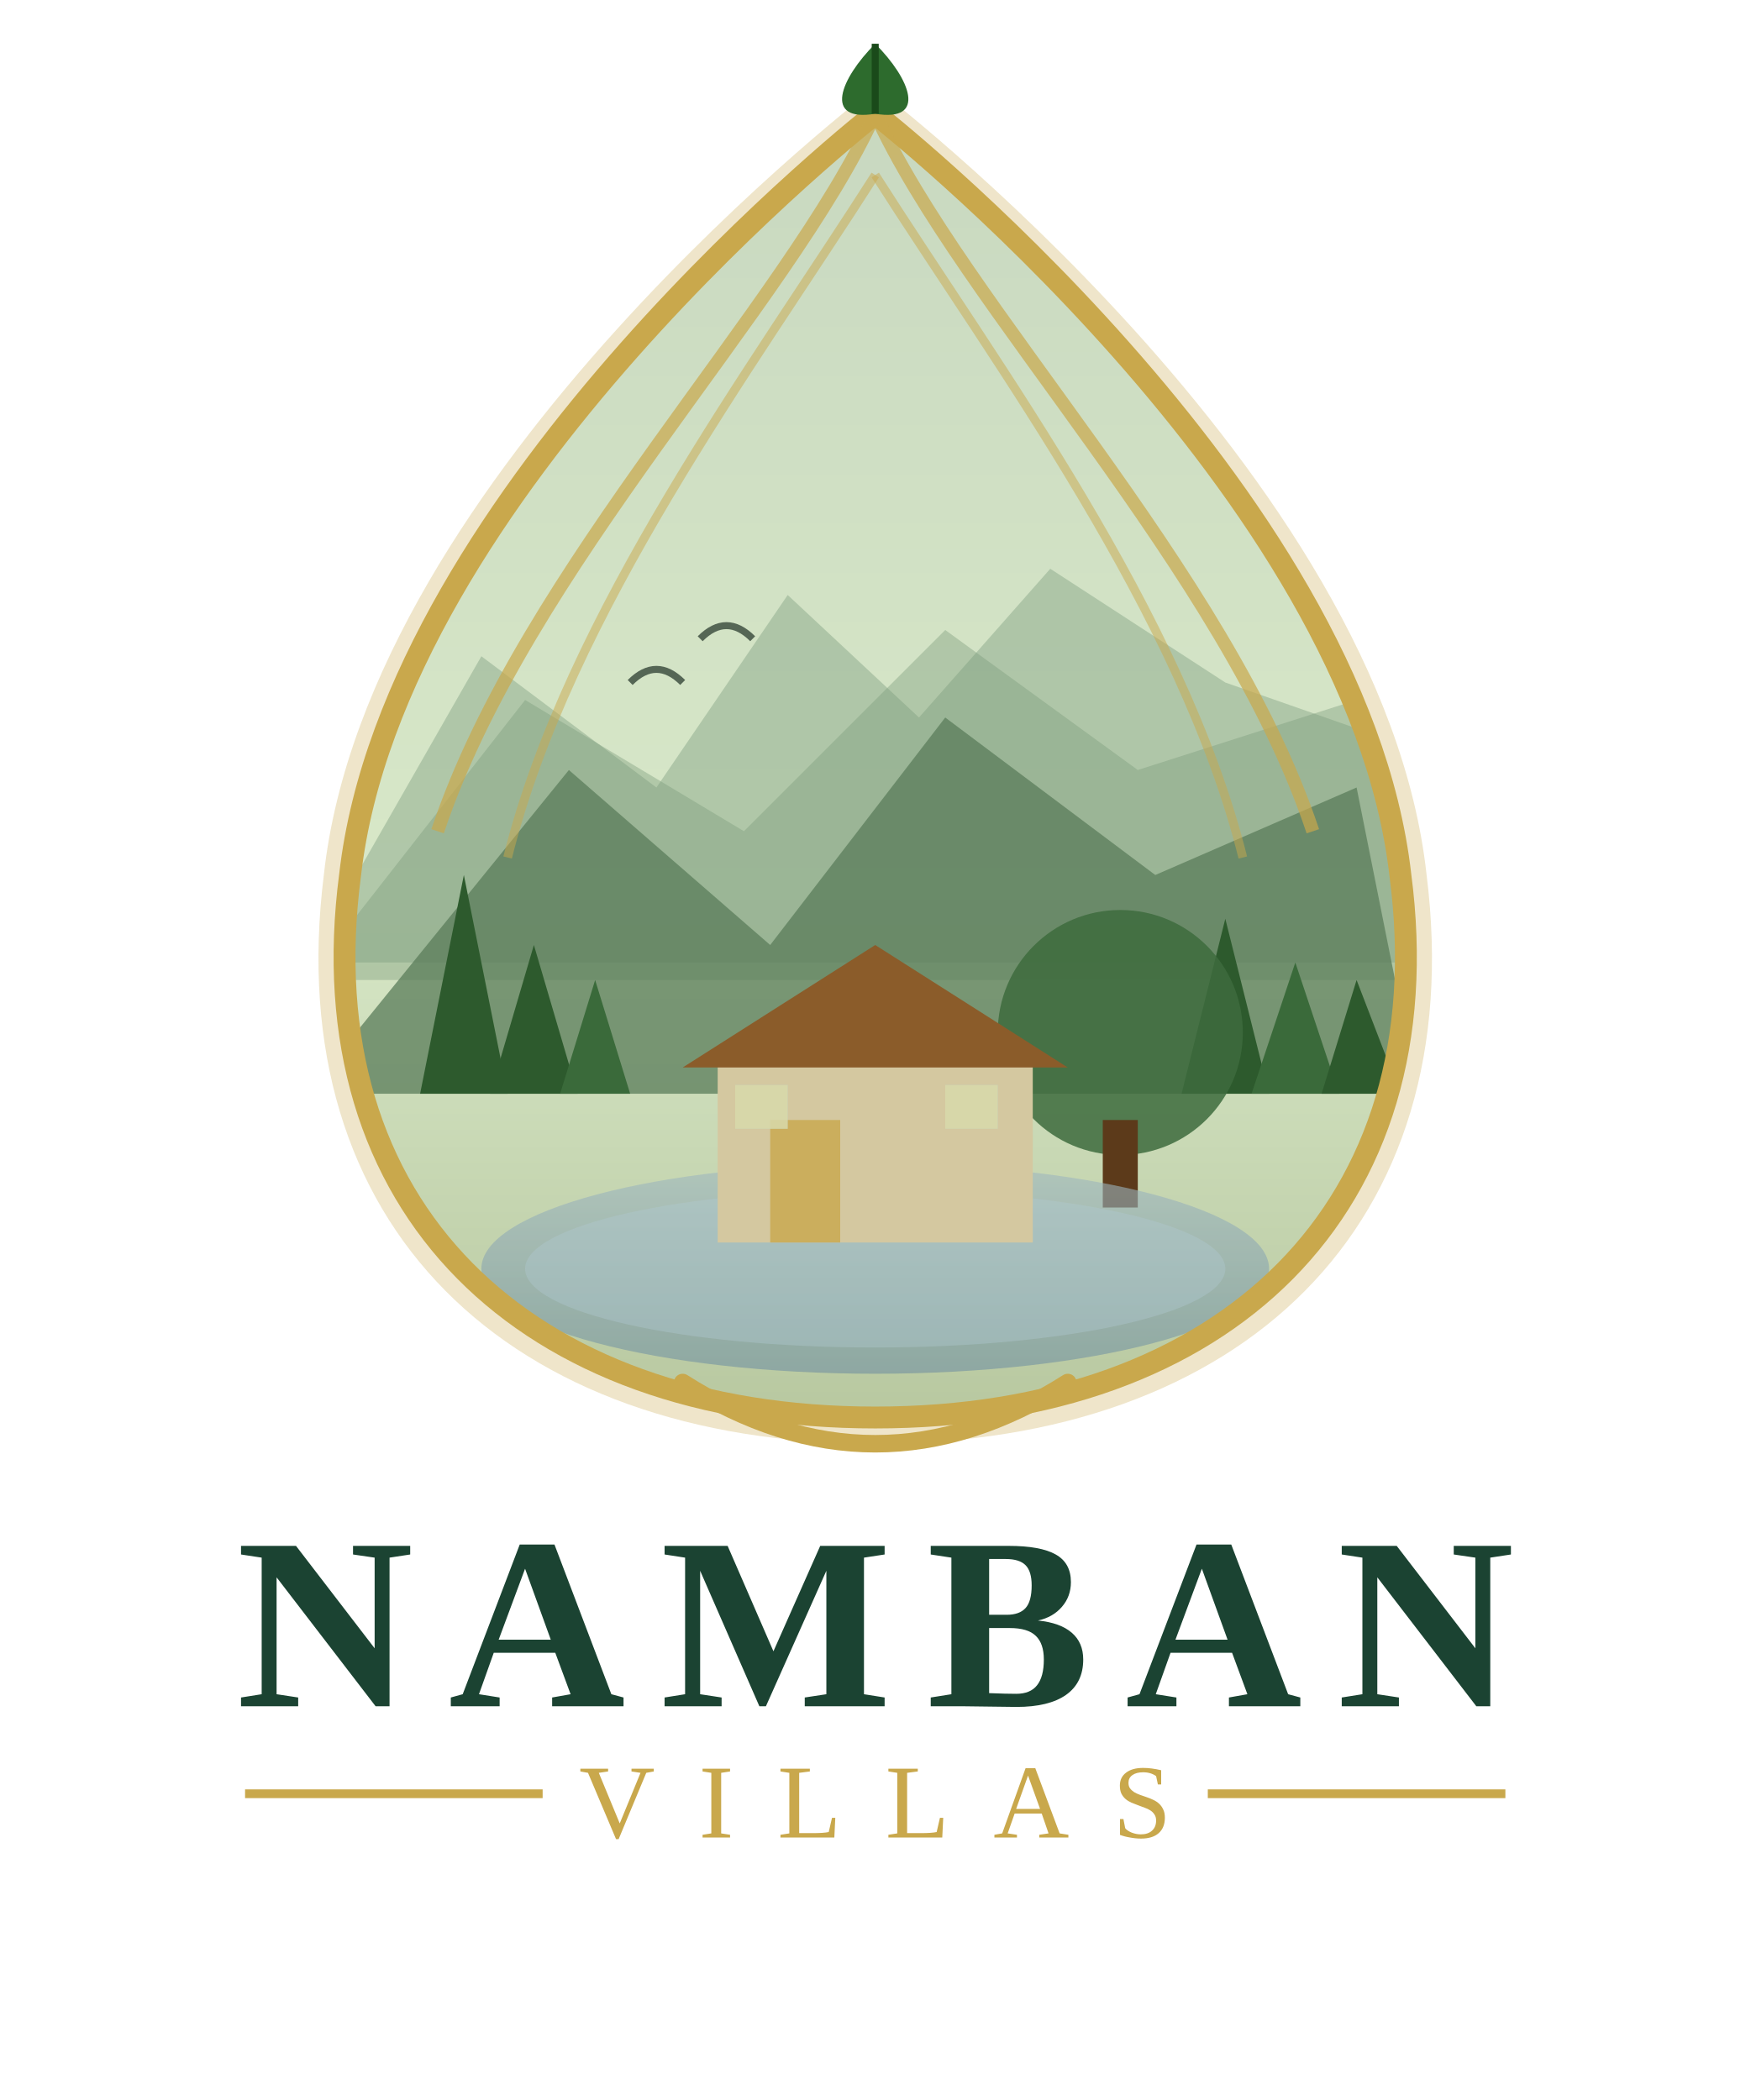
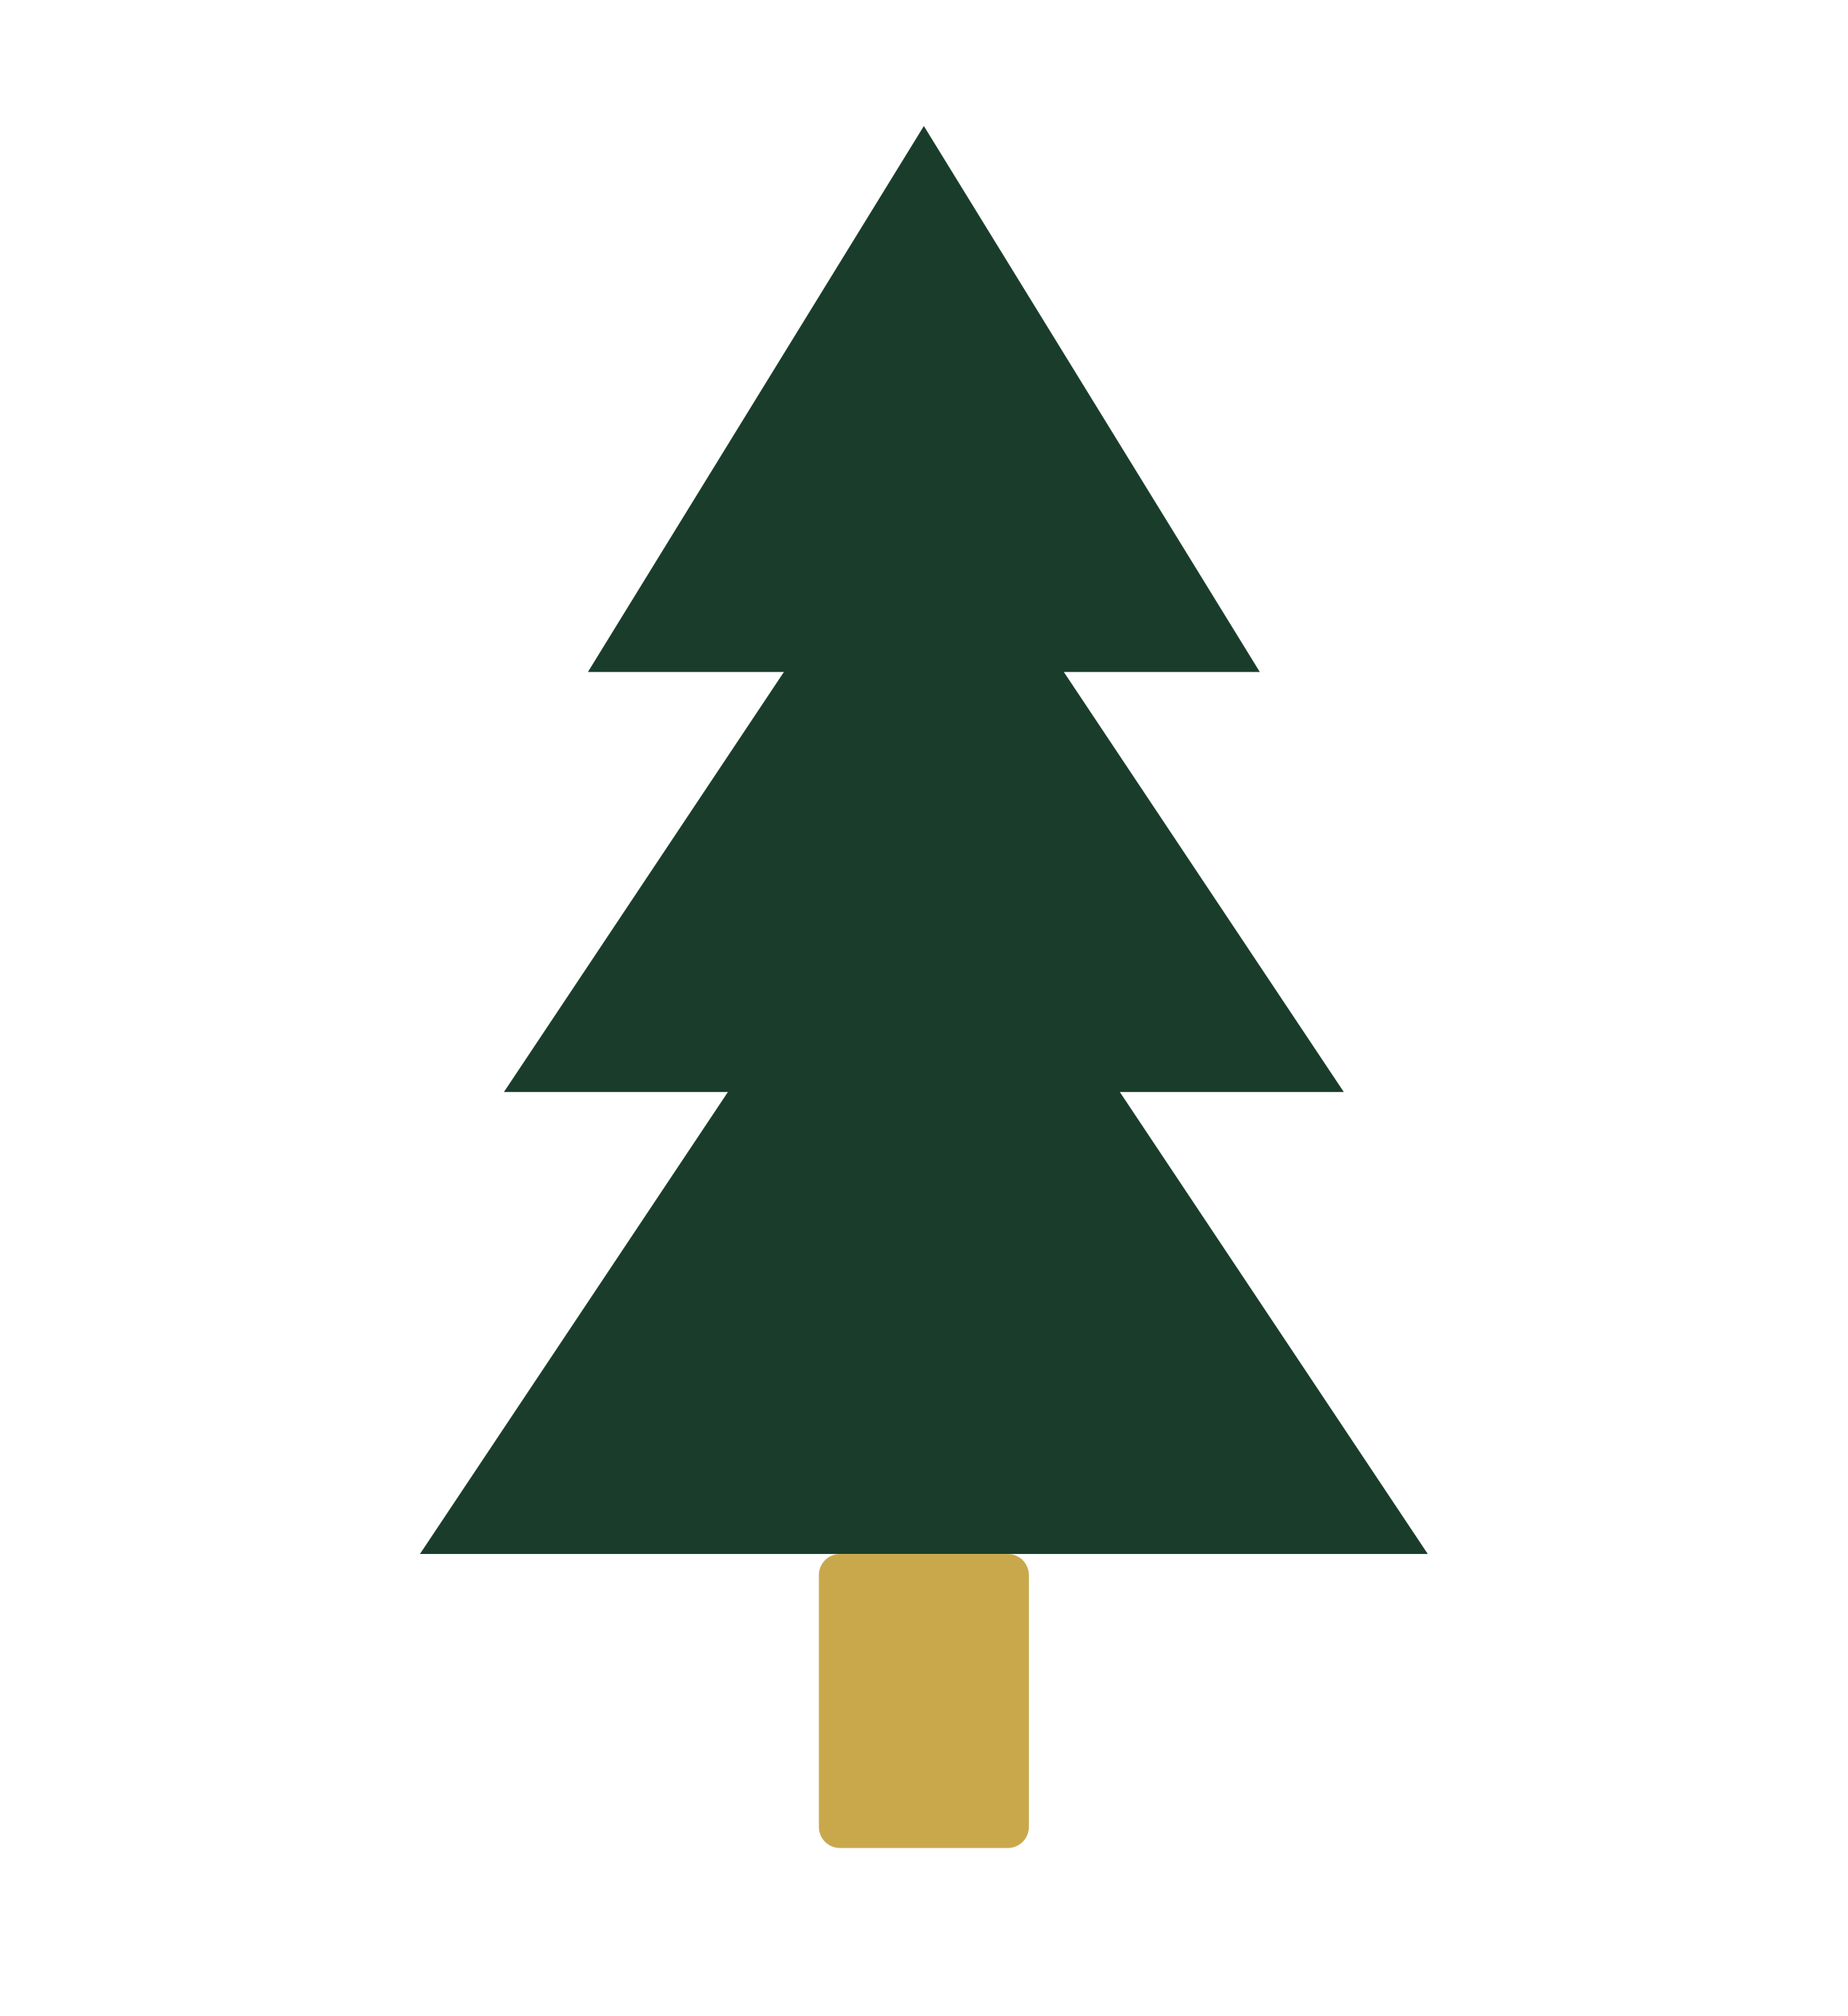
- <svg xmlns="http://www.w3.org/2000/svg" viewBox="0 0 200 240" fill="none">
-   <defs>
-     <linearGradient id="skyGrad" x1="0" y1="0" x2="0" y2="1">
-       <stop offset="0%" stop-color="#C8D8C0" />
-       <stop offset="60%" stop-color="#D8E8C8" />
-       <stop offset="100%" stop-color="#B8C8A0" />
-     </linearGradient>
-     <linearGradient id="mtGrad" x1="0" y1="0" x2="0" y2="1">
-       <stop offset="0%" stop-color="#6B8F6B" stop-opacity="0.7" />
-       <stop offset="100%" stop-color="#3D5C3D" stop-opacity="0.9" />
-     </linearGradient>
-     <linearGradient id="waterGrad" x1="0" y1="0" x2="0" y2="1">
-       <stop offset="0%" stop-color="#A0B8C0" />
-       <stop offset="100%" stop-color="#7090A0" />
-     </linearGradient>
-     <clipPath id="tearClip">
-       <path d="M100,12 C100,12 155,55 160,100 C165,138 140,162 100,162 C60,162 35,138 40,100 C45,55 100,12 100,12Z" />
-     </clipPath>
-     <filter id="blur1">
-       <feGaussianBlur stdDeviation="0.5" />
-     </filter>
-   </defs>
-   <path d="M100,10 C100,10 158,54 163,100 C168,140 142,165 100,165 C58,165 32,140 37,100 C42,54 100,10 100,10Z" fill="#C9A84C" opacity="0.3" />
-   <path d="M100,13 C100,13 155,56 160,100 C165,138 140,162 100,162 C60,162 35,138 40,100 C45,56 100,13 100,13Z" fill="#D4C8A0" />
-   <g clip-path="url(#tearClip)">
-     <rect x="35" y="12" width="130" height="150" fill="url(#skyGrad)" />
-     <polygon points="35,110 55,75 75,90 90,68 105,82 120,65 140,78 160,85 160,110" fill="#8AA88A" opacity="0.5" />
-     <polygon points="35,112 60,80 85,95 108,72 130,88 155,80 162,112" fill="#7A9A7A" opacity="0.4" />
-     <polygon points="35,125 65,88 88,108 108,82 132,100 155,90 162,125" fill="#5A7C5A" opacity="0.75" />
-     <polygon points="48,125 53,100 58,125" fill="#2D5A2D" />
-     <polygon points="56,125 61,108 66,125" fill="#2D5A2D" />
-     <polygon points="64,125 68,112 72,125" fill="#3A6A3A" />
-     <polygon points="135,125 140,105 145,125" fill="#2D5A2D" />
-     <polygon points="143,125 148,110 153,125" fill="#3A6A3A" />
-     <polygon points="151,125 155,112 160,125" fill="#2D5A2D" />
-     <circle cx="128" cy="118" r="14" fill="#3D6B3D" opacity="0.85" />
-     <rect x="126" y="128" width="4" height="10" fill="#5C3A1A" />
-     <ellipse cx="100" cy="145" rx="45" ry="12" fill="url(#waterGrad)" opacity="0.6" />
-     <ellipse cx="100" cy="145" rx="40" ry="9" fill="#B0C8D0" opacity="0.4" />
-     <rect x="82" y="120" width="36" height="22" fill="#D4C8A0" />
-     <polygon points="78,122 100,108 122,122" fill="#8B5C2A" />
-     <rect x="88" y="128" width="8" height="14" fill="#C9A84C" opacity="0.8" />
-     <rect x="84" y="124" width="6" height="5" fill="#9FD0E8" opacity="0.7" />
-     <rect x="108" y="124" width="6" height="5" fill="#9FD0E8" opacity="0.7" />
-     <rect x="84" y="124" width="6" height="5" fill="#FFE080" opacity="0.5" />
-     <rect x="108" y="124" width="6" height="5" fill="#FFE080" opacity="0.5" />
-     <path d="M72,78 Q75,75 78,78" fill="none" stroke="#556655" stroke-width="0.8" />
-     <path d="M80,73 Q83,70 86,73" fill="none" stroke="#556655" stroke-width="0.8" />
-   </g>
-   <path d="M100,13 C100,13 155,56 160,100 C165,138 140,162 100,162 C60,162 35,138 40,100 C45,56 100,13 100,13Z" fill="none" stroke="#C9A84C" stroke-width="2.5" />
-   <path d="M100,13 C90,35 60,65 50,95" fill="none" stroke="#C9A84C" stroke-width="1.5" opacity="0.7" />
-   <path d="M100,13 C110,35 140,65 150,95" fill="none" stroke="#C9A84C" stroke-width="1.5" opacity="0.7" />
-   <path d="M100,20 C86,42 65,70 58,98" fill="none" stroke="#C9A84C" stroke-width="1" opacity="0.5" />
-   <path d="M100,20 C114,42 135,70 142,98" fill="none" stroke="#C9A84C" stroke-width="1" opacity="0.5" />
-   <path d="M100,5 C96,9 94,14 100,13 C106,14 104,9 100,5Z" fill="#2D6B2D" />
-   <line x1="100" y1="5" x2="100" y2="13" stroke="#1A4A1A" stroke-width="0.8" />
-   <path d="M78,158 Q100,172 122,158" fill="none" stroke="#C9A84C" stroke-width="2" stroke-linecap="round" />
-   <text x="100" y="195" text-anchor="middle" font-family="'Georgia','Times New Roman',serif" font-size="28" font-weight="700" fill="#1B4332" letter-spacing="4">NAMBAN</text>
-   <line x1="28" y1="205" x2="62" y2="205" stroke="#C9A84C" stroke-width="1" />
-   <text x="100" y="210" text-anchor="middle" font-family="'Georgia','Times New Roman',serif" font-size="12" font-weight="400" fill="#C9A84C" letter-spacing="5">VILLAS</text>
-   <line x1="138" y1="205" x2="172" y2="205" stroke="#C9A84C" stroke-width="1" />
+ <svg xmlns="http://www.w3.org/2000/svg" viewBox="0 0 44 48" fill="none">
+   <polygon points="22,3 30,16 14,16" fill="#1A3D2B" />
+   <polygon points="22,11 32,26 12,26" fill="#1A3D2B" />
+   <polygon points="22,19 34,37 10,37" fill="#1A3D2B" />
+   <rect x="19.5" y="37" width="5" height="7" rx="0.5" fill="#C9A84C" />
</svg>
